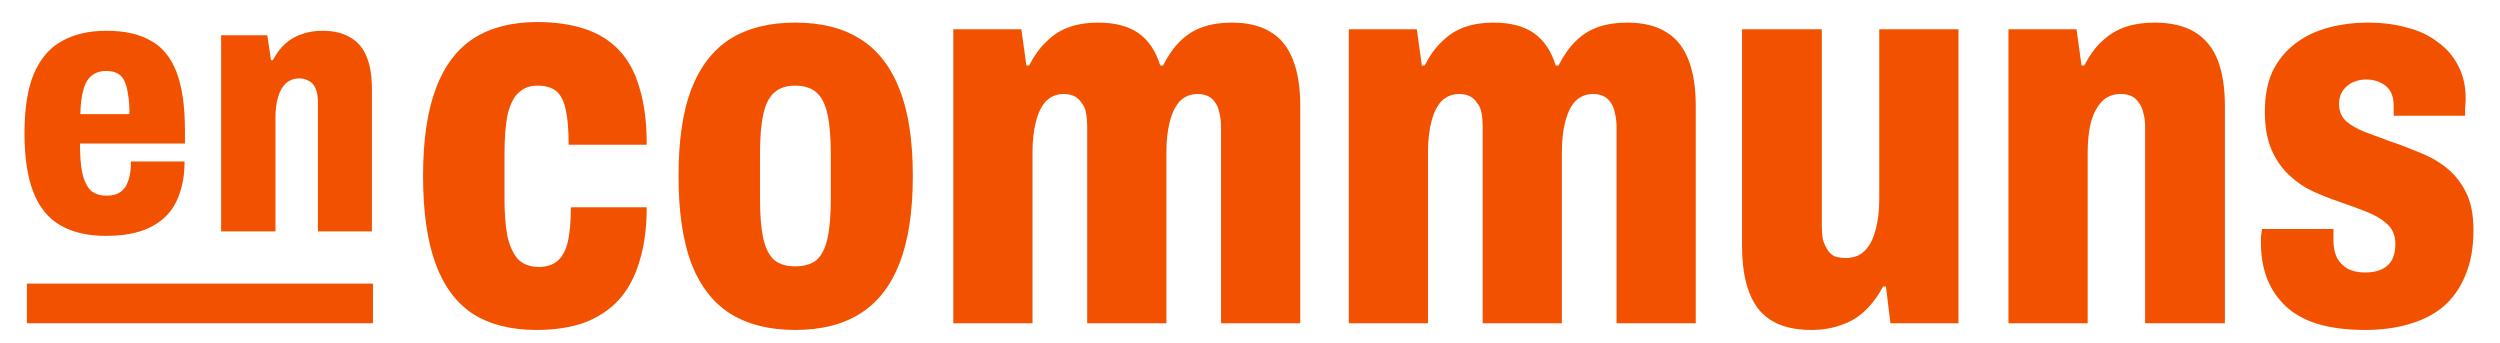
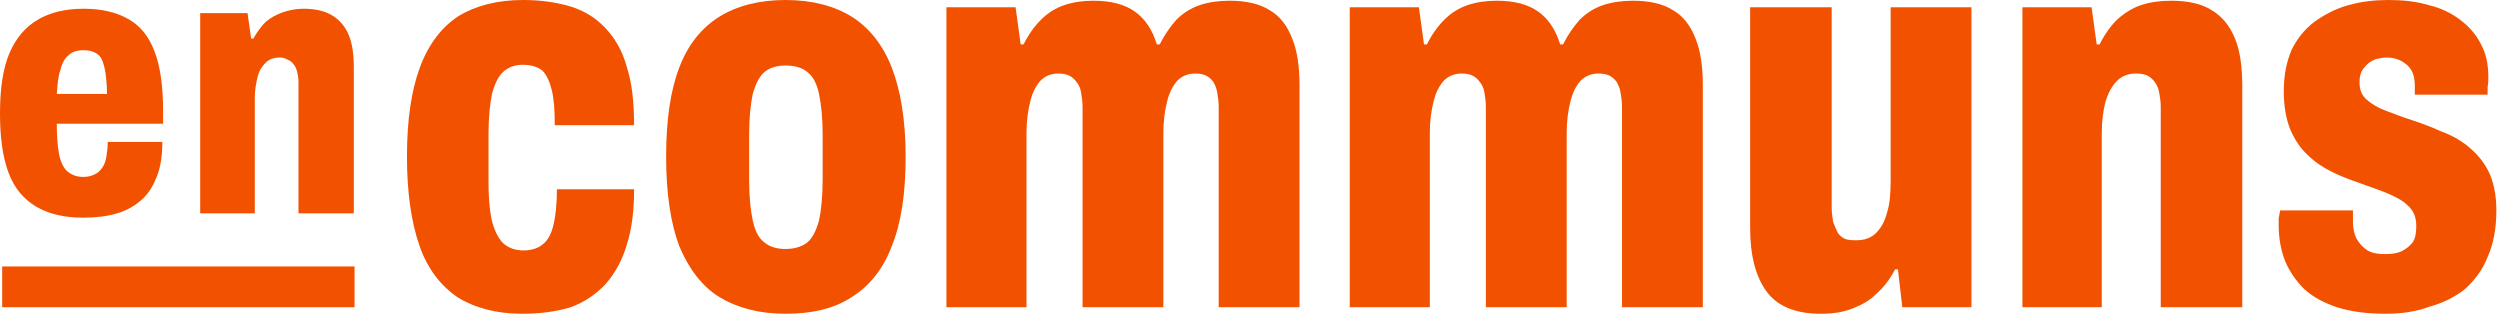
- <svg xmlns="http://www.w3.org/2000/svg" width="350" height="48" viewBox="0 0 350 48" fill="none">
-   <path d="M331.136 46.193C328.532 46.193 326.294 45.907 324.42 45.334C322.597 44.761 321.114 43.928 319.968 42.835C318.823 41.742 317.964 40.466 317.391 39.008C316.818 37.499 316.532 35.833 316.532 34.011C316.532 33.75 316.532 33.464 316.532 33.151C316.584 32.787 316.636 32.423 316.688 32.058H326.684C326.684 32.423 326.684 32.735 326.684 32.995C326.684 33.204 326.684 33.438 326.684 33.698C326.684 34.583 326.84 35.364 327.153 36.041C327.517 36.718 328.012 37.238 328.637 37.603C329.313 37.967 330.146 38.15 331.136 38.15C331.969 38.15 332.697 38.019 333.322 37.759C333.947 37.499 334.441 37.082 334.806 36.51C335.17 35.885 335.353 35.104 335.353 34.167C335.353 32.969 334.962 32.032 334.181 31.355C333.452 30.679 332.489 30.106 331.292 29.637C330.094 29.169 328.819 28.7 327.465 28.232C326.216 27.815 324.966 27.321 323.717 26.748C322.519 26.175 321.426 25.42 320.437 24.483C319.448 23.546 318.641 22.375 318.016 20.969C317.391 19.511 317.079 17.741 317.079 15.659C317.079 13.42 317.443 11.52 318.172 9.958C318.953 8.396 319.994 7.12 321.296 6.131C322.649 5.09 324.211 4.335 325.981 3.867C327.751 3.398 329.6 3.164 331.526 3.164C333.504 3.164 335.327 3.398 336.993 3.867C338.659 4.283 340.09 4.96 341.288 5.897C342.537 6.782 343.5 7.901 344.177 9.255C344.854 10.557 345.192 12.066 345.192 13.784C345.192 14.201 345.166 14.643 345.114 15.112C345.114 15.528 345.114 15.893 345.114 16.205H335.118V14.878C335.118 13.993 334.962 13.29 334.65 12.769C334.337 12.249 333.895 11.858 333.322 11.598C332.749 11.285 332.073 11.129 331.292 11.129C330.771 11.129 330.276 11.207 329.808 11.364C329.339 11.52 328.923 11.754 328.558 12.066C328.246 12.327 327.986 12.665 327.778 13.082C327.569 13.498 327.465 13.993 327.465 14.565C327.465 15.555 327.804 16.361 328.48 16.986C329.157 17.559 330.016 18.053 331.057 18.47C332.151 18.887 333.348 19.329 334.65 19.798C335.899 20.214 337.201 20.709 338.554 21.281C339.96 21.802 341.236 22.505 342.381 23.39C343.526 24.275 344.463 25.42 345.192 26.826C345.921 28.232 346.286 30.028 346.286 32.214C346.286 34.713 345.895 36.848 345.114 38.618C344.385 40.388 343.344 41.846 341.99 42.991C340.637 44.085 339.023 44.892 337.149 45.412C335.327 45.933 333.322 46.193 331.136 46.193Z" fill="#F25100" />
-   <path d="M281.184 45.256V4.101H290.712L291.415 9.177H291.805C292.482 7.823 293.289 6.704 294.226 5.819C295.215 4.882 296.308 4.205 297.506 3.788C298.755 3.372 300.135 3.164 301.645 3.164C303.936 3.164 305.81 3.606 307.267 4.491C308.725 5.376 309.792 6.678 310.469 8.396C311.146 10.114 311.485 12.275 311.485 14.878V45.256H300.317V17.767C300.317 17.038 300.239 16.413 300.083 15.893C299.979 15.32 299.771 14.826 299.458 14.409C299.198 13.993 298.859 13.68 298.443 13.472C298.026 13.264 297.506 13.16 296.881 13.16C295.84 13.16 294.981 13.498 294.304 14.175C293.627 14.852 293.107 15.815 292.742 17.064C292.43 18.262 292.274 19.694 292.274 21.36V45.256H281.184Z" fill="#F25100" />
-   <path d="M253.568 46.193C250.184 46.193 247.711 45.204 246.149 43.226C244.639 41.247 243.885 38.306 243.885 34.401V4.101H255.052V31.59C255.052 32.319 255.104 32.969 255.208 33.542C255.364 34.063 255.573 34.531 255.833 34.948C256.093 35.364 256.432 35.677 256.848 35.885C257.317 36.041 257.837 36.119 258.41 36.119C259.503 36.119 260.388 35.781 261.065 35.104C261.742 34.427 262.236 33.49 262.549 32.292C262.913 31.043 263.096 29.585 263.096 27.919V4.101H274.185V45.256H264.657L264.033 40.102H263.642C262.913 41.456 262.054 42.601 261.065 43.538C260.128 44.423 259.035 45.074 257.785 45.49C256.536 45.959 255.13 46.193 253.568 46.193Z" fill="#F25100" />
-   <path d="M188.83 45.256V4.101H198.357L199.06 9.177H199.451C200.127 7.823 200.934 6.704 201.871 5.819C202.809 4.882 203.876 4.205 205.073 3.788C206.271 3.372 207.598 3.164 209.056 3.164C211.451 3.164 213.351 3.658 214.757 4.647C216.163 5.637 217.178 7.146 217.802 9.177H218.193C218.87 7.823 219.651 6.704 220.536 5.819C221.473 4.882 222.54 4.205 223.738 3.788C224.935 3.372 226.289 3.164 227.798 3.164C230.037 3.164 231.859 3.606 233.265 4.491C234.671 5.324 235.712 6.626 236.389 8.396C237.065 10.114 237.404 12.249 237.404 14.8V45.256H226.315V17.767C226.315 17.038 226.237 16.387 226.08 15.815C225.976 15.242 225.794 14.774 225.534 14.409C225.273 13.993 224.935 13.68 224.519 13.472C224.102 13.264 223.607 13.16 223.035 13.16C222.046 13.16 221.213 13.498 220.536 14.175C219.911 14.852 219.442 15.815 219.13 17.064C218.818 18.262 218.661 19.694 218.661 21.36V45.256H207.572V17.767C207.572 17.038 207.52 16.387 207.416 15.815C207.312 15.242 207.104 14.774 206.791 14.409C206.531 13.993 206.193 13.68 205.776 13.472C205.36 13.264 204.865 13.16 204.292 13.16C203.303 13.16 202.47 13.498 201.793 14.175C201.169 14.852 200.7 15.815 200.388 17.064C200.075 18.262 199.919 19.694 199.919 21.36V45.256H188.83Z" fill="#F25100" />
-   <path d="M133.463 45.256V4.101H142.991L143.693 9.177H144.084C144.761 7.823 145.568 6.704 146.505 5.819C147.442 4.882 148.509 4.205 149.707 3.788C150.904 3.372 152.232 3.164 153.689 3.164C156.084 3.164 157.984 3.658 159.39 4.647C160.796 5.637 161.811 7.146 162.436 9.177H162.826C163.503 7.823 164.284 6.704 165.169 5.819C166.106 4.882 167.173 4.205 168.371 3.788C169.568 3.372 170.922 3.164 172.432 3.164C174.67 3.164 176.493 3.606 177.898 4.491C179.304 5.324 180.345 6.626 181.022 8.396C181.699 10.114 182.037 12.249 182.037 14.8V45.256H170.948V17.767C170.948 17.038 170.87 16.387 170.714 15.815C170.609 15.242 170.427 14.774 170.167 14.409C169.907 13.993 169.568 13.68 169.152 13.472C168.735 13.264 168.241 13.16 167.668 13.16C166.679 13.16 165.846 13.498 165.169 14.175C164.544 14.852 164.076 15.815 163.763 17.064C163.451 18.262 163.295 19.694 163.295 21.36V45.256H152.206V17.767C152.206 17.038 152.153 16.387 152.049 15.815C151.945 15.242 151.737 14.774 151.425 14.409C151.164 13.993 150.826 13.68 150.409 13.472C149.993 13.264 149.498 13.16 148.926 13.16C147.936 13.16 147.103 13.498 146.427 14.175C145.802 14.852 145.333 15.815 145.021 17.064C144.709 18.262 144.552 19.694 144.552 21.36V45.256H133.463Z" fill="#F25100" />
-   <path d="M111.317 46.193C107.725 46.193 104.705 45.438 102.258 43.928C99.863 42.419 98.041 40.076 96.792 36.9C95.594 33.724 94.996 29.637 94.996 24.639C94.996 19.641 95.594 15.581 96.792 12.457C98.041 9.281 99.863 6.938 102.258 5.428C104.705 3.919 107.725 3.164 111.317 3.164C114.961 3.164 117.981 3.919 120.376 5.428C122.823 6.938 124.671 9.281 125.92 12.457C127.17 15.581 127.795 19.641 127.795 24.639C127.795 29.637 127.17 33.724 125.92 36.9C124.671 40.076 122.823 42.419 120.376 43.928C117.981 45.438 114.961 46.193 111.317 46.193ZM111.317 37.291C112.567 37.291 113.556 37.004 114.285 36.431C115.013 35.807 115.534 34.791 115.846 33.386C116.159 31.98 116.315 30.106 116.315 27.763V21.672C116.315 19.277 116.159 17.377 115.846 15.971C115.534 14.565 115.013 13.55 114.285 12.925C113.556 12.301 112.567 11.988 111.317 11.988C110.12 11.988 109.156 12.301 108.428 12.925C107.699 13.55 107.178 14.565 106.866 15.971C106.553 17.377 106.397 19.277 106.397 21.672V27.763C106.397 30.106 106.553 31.98 106.866 33.386C107.178 34.791 107.699 35.807 108.428 36.431C109.156 37.004 110.12 37.291 111.317 37.291Z" fill="#F25100" />
-   <path d="M75.081 46.193C71.541 46.193 68.573 45.438 66.178 43.928C63.835 42.367 62.091 39.998 60.946 36.822C59.801 33.646 59.228 29.585 59.228 24.639C59.228 19.642 59.827 15.555 61.024 12.379C62.221 9.203 63.992 6.86 66.334 5.35C68.729 3.841 71.697 3.086 75.237 3.086C77.684 3.086 79.871 3.398 81.797 4.023C83.723 4.648 85.337 5.637 86.639 6.99C87.94 8.344 88.903 10.114 89.528 12.301C90.205 14.487 90.543 17.142 90.543 20.266H79.61C79.61 18.236 79.48 16.622 79.22 15.424C78.96 14.175 78.517 13.29 77.892 12.769C77.267 12.249 76.382 11.988 75.237 11.988C74.196 11.988 73.337 12.301 72.66 12.925C71.983 13.498 71.463 14.487 71.098 15.893C70.786 17.299 70.629 19.225 70.629 21.672V27.841C70.629 29.82 70.76 31.538 71.02 32.995C71.332 34.401 71.827 35.494 72.504 36.275C73.233 37.004 74.196 37.369 75.393 37.369C76.487 37.369 77.346 37.108 77.97 36.588C78.647 36.067 79.142 35.208 79.454 34.011C79.766 32.761 79.923 31.095 79.923 29.013H90.543C90.543 31.876 90.205 34.401 89.528 36.588C88.903 38.722 87.94 40.518 86.639 41.976C85.337 43.382 83.723 44.449 81.797 45.178C79.871 45.855 77.632 46.193 75.081 46.193Z" fill="#F25100" />
-   <path d="M30.958 32.399V4.933H37.421L37.942 8.425H38.202C38.689 7.487 39.262 6.723 39.922 6.132C40.617 5.506 41.399 5.055 42.267 4.777C43.136 4.464 44.092 4.308 45.134 4.308C46.732 4.308 48.035 4.621 49.043 5.246C50.085 5.837 50.849 6.74 51.336 7.956C51.822 9.137 52.065 10.631 52.065 12.438V32.399H44.508V14.262C44.508 13.741 44.456 13.289 44.352 12.907C44.248 12.49 44.092 12.143 43.883 11.865C43.675 11.587 43.397 11.378 43.049 11.239C42.737 11.066 42.354 10.979 41.903 10.979C41.173 10.979 40.548 11.205 40.026 11.656C39.54 12.108 39.175 12.751 38.932 13.585C38.689 14.384 38.567 15.339 38.567 16.451V32.399H30.958Z" fill="#F25100" />
-   <path d="M14.842 33.024C12.306 33.024 10.186 32.538 8.484 31.565C6.781 30.592 5.513 29.046 4.679 26.926C3.846 24.807 3.429 22.045 3.429 18.64C3.429 15.2 3.863 12.438 4.731 10.353C5.635 8.234 6.938 6.705 8.64 5.767C10.343 4.794 12.445 4.308 14.946 4.308C17.413 4.308 19.446 4.759 21.044 5.663C22.677 6.531 23.893 7.991 24.692 10.041C25.491 12.091 25.891 14.835 25.891 18.275V20.099H11.194C11.194 21.732 11.298 23.087 11.507 24.164C11.75 25.241 12.132 26.058 12.653 26.614C13.209 27.135 13.956 27.395 14.894 27.395C15.485 27.395 15.989 27.308 16.406 27.135C16.857 26.926 17.222 26.631 17.5 26.249C17.778 25.832 17.986 25.328 18.125 24.738C18.264 24.147 18.334 23.434 18.334 22.601H25.839C25.839 24.338 25.595 25.867 25.109 27.187C24.657 28.507 23.962 29.602 23.024 30.47C22.121 31.304 20.974 31.947 19.585 32.399C18.23 32.816 16.649 33.024 14.842 33.024ZM11.246 15.982H18.125C18.125 14.87 18.056 13.932 17.917 13.168C17.813 12.403 17.639 11.778 17.396 11.291C17.153 10.805 16.823 10.458 16.406 10.249C15.989 10.041 15.485 9.936 14.894 9.936C14.026 9.936 13.331 10.162 12.809 10.614C12.288 11.031 11.906 11.691 11.663 12.594C11.42 13.463 11.281 14.592 11.246 15.982Z" fill="#F25100" />
-   <path d="M3.769 39.702H52.213V45.256H3.769V39.702Z" fill="#F25100" />
+ <svg xmlns="http://www.w3.org/2000/svg" version="1.1" id="Calque_1" x="0px" y="0px" viewBox="0 0 343.4 43.6" style="enable-background:new 0 0 343.4 43.6;" xml:space="preserve">
+   <style type="text/css">
+ 	.st0{fill:#F25100;}
+ </style>
+   <path class="st0" d="M327.7,43.1c-2.6,0-4.8-0.3-6.7-0.9c-1.8-0.6-3.3-1.4-4.5-2.5c-1.1-1.1-2-2.4-2.6-3.8c-0.6-1.5-0.9-3.2-0.9-5  c0-0.3,0-0.5,0-0.9c0.1-0.4,0.1-0.7,0.2-1.1h10c0,0.4,0,0.7,0,0.9c0,0.2,0,0.4,0,0.7c0,0.9,0.2,1.7,0.5,2.3c0.4,0.7,0.9,1.2,1.5,1.6  c0.7,0.4,1.5,0.5,2.5,0.5c0.8,0,1.6-0.1,2.2-0.4s1.1-0.7,1.5-1.2c0.4-0.6,0.5-1.4,0.5-2.3c0-1.2-0.4-2.1-1.2-2.8  c-0.7-0.7-1.7-1.2-2.9-1.7c-1.2-0.5-2.5-0.9-3.8-1.4c-1.2-0.4-2.5-0.9-3.7-1.5c-1.2-0.6-2.3-1.3-3.3-2.3c-1-0.9-1.8-2.1-2.4-3.5  c-0.6-1.5-0.9-3.2-0.9-5.3c0-2.2,0.4-4.1,1.1-5.7c0.8-1.6,1.8-2.8,3.1-3.8c1.4-1,2.9-1.8,4.7-2.3c1.8-0.5,3.6-0.7,5.5-0.7  c2,0,3.8,0.2,5.5,0.7c1.7,0.4,3.1,1.1,4.3,2c1.2,0.9,2.2,2,2.9,3.4c0.7,1.3,1,2.8,1,4.5c0,0.4,0,0.9-0.1,1.3c0,0.4,0,0.8,0,1.1h-10  v-1.3c0-0.9-0.2-1.6-0.5-2.1c-0.3-0.5-0.8-0.9-1.3-1.2c-0.6-0.3-1.2-0.5-2-0.5c-0.5,0-1,0.1-1.5,0.2c-0.5,0.2-0.9,0.4-1.2,0.7  c-0.3,0.3-0.6,0.6-0.8,1c-0.2,0.4-0.3,0.9-0.3,1.5c0,1,0.3,1.8,1,2.4c0.7,0.6,1.5,1.1,2.6,1.5c1.1,0.4,2.3,0.9,3.6,1.3  c1.2,0.4,2.6,0.9,3.9,1.5c1.4,0.5,2.7,1.2,3.8,2.1c1.1,0.9,2.1,2,2.8,3.4c0.7,1.4,1.1,3.2,1.1,5.4c0,2.5-0.4,4.6-1.2,6.4  c-0.7,1.8-1.8,3.2-3.1,4.4c-1.4,1.1-3,1.9-4.8,2.4C331.9,42.8,329.9,43.1,327.7,43.1z" />
+   <path class="st0" d="M277.8,42.2V1h9.5l0.7,5.1h0.4c0.7-1.4,1.5-2.5,2.4-3.4c1-0.9,2.1-1.6,3.3-2c1.2-0.4,2.6-0.6,4.1-0.6  c2.3,0,4.2,0.4,5.6,1.3c1.5,0.9,2.5,2.2,3.2,3.9c0.7,1.7,1,3.9,1,6.5v30.4h-11.2V14.7c0-0.7-0.1-1.4-0.2-1.9  c-0.1-0.6-0.3-1.1-0.6-1.5c-0.3-0.4-0.6-0.7-1-0.9c-0.4-0.2-0.9-0.3-1.6-0.3c-1,0-1.9,0.3-2.6,1c-0.7,0.7-1.2,1.6-1.6,2.9  c-0.3,1.2-0.5,2.6-0.5,4.3v23.9H277.8z" />
+   <path class="st0" d="M250.1,43.1c-3.4,0-5.9-1-7.4-3c-1.5-2-2.3-4.9-2.3-8.8V1h11.2v27.5c0,0.7,0.1,1.4,0.2,2c0.2,0.5,0.4,1,0.6,1.4  s0.6,0.7,1,0.9c0.5,0.2,1,0.2,1.6,0.2c1.1,0,2-0.3,2.7-1s1.2-1.6,1.5-2.8c0.4-1.2,0.5-2.7,0.5-4.4V1h11.1v41.2h-9.5l-0.6-5.2h-0.4  c-0.7,1.4-1.6,2.5-2.6,3.4c-0.9,0.9-2,1.5-3.3,2C253.1,42.9,251.7,43.1,250.1,43.1z" />
+   <path class="st0" d="M185.4,42.2V1h9.5l0.7,5.1h0.4c0.7-1.4,1.5-2.5,2.4-3.4c0.9-0.9,2-1.6,3.2-2c1.2-0.4,2.5-0.6,4-0.6  c2.4,0,4.3,0.5,5.7,1.5c1.4,1,2.4,2.5,3,4.5h0.4c0.7-1.4,1.5-2.5,2.3-3.4c0.9-0.9,2-1.6,3.2-2c1.2-0.4,2.6-0.6,4.1-0.6  c2.2,0,4.1,0.4,5.5,1.3c1.4,0.8,2.4,2.1,3.1,3.9c0.7,1.7,1,3.9,1,6.4v30.5h-11.1V14.7c0-0.7-0.1-1.4-0.2-2c-0.1-0.6-0.3-1-0.5-1.4  c-0.3-0.4-0.6-0.7-1-0.9c-0.4-0.2-0.9-0.3-1.5-0.3c-1,0-1.8,0.3-2.5,1c-0.6,0.7-1.1,1.6-1.4,2.9c-0.3,1.2-0.5,2.6-0.5,4.3v23.9  h-11.1V14.7c0-0.7-0.1-1.4-0.2-2s-0.3-1-0.6-1.4c-0.3-0.4-0.6-0.7-1-0.9c-0.4-0.2-0.9-0.3-1.5-0.3c-1,0-1.8,0.3-2.5,1  c-0.6,0.7-1.1,1.6-1.4,2.9c-0.3,1.2-0.5,2.6-0.5,4.3v23.9H185.4z" />
+   <path class="st0" d="M130,42.2V1h9.5l0.7,5.1h0.4c0.7-1.4,1.5-2.5,2.4-3.4c0.9-0.9,2-1.6,3.2-2c1.2-0.4,2.5-0.6,4-0.6  c2.4,0,4.3,0.5,5.7,1.5s2.4,2.5,3,4.5h0.4c0.7-1.4,1.5-2.5,2.3-3.4c0.9-0.9,2-1.6,3.2-2c1.2-0.4,2.6-0.6,4.1-0.6  c2.2,0,4.1,0.4,5.5,1.3c1.4,0.8,2.4,2.1,3.1,3.9c0.7,1.7,1,3.9,1,6.4v30.5h-11.1V14.7c0-0.7-0.1-1.4-0.2-2c-0.1-0.6-0.3-1-0.5-1.4  c-0.3-0.4-0.6-0.7-1-0.9c-0.4-0.2-0.9-0.3-1.5-0.3c-1,0-1.8,0.3-2.5,1c-0.6,0.7-1.1,1.6-1.4,2.9c-0.3,1.2-0.5,2.6-0.5,4.3v23.9  h-11.1V14.7c0-0.7-0.1-1.4-0.2-2c-0.1-0.6-0.3-1-0.6-1.4c-0.3-0.4-0.6-0.7-1-0.9c-0.4-0.2-0.9-0.3-1.5-0.3c-1,0-1.8,0.3-2.5,1  c-0.6,0.7-1.1,1.6-1.4,2.9c-0.3,1.2-0.5,2.6-0.5,4.3v23.9H130z" />
+   <path class="st0" d="M107.9,43.1c-3.6,0-6.6-0.8-9.1-2.3c-2.4-1.5-4.2-3.9-5.5-7c-1.2-3.2-1.8-7.3-1.8-12.3c0-5,0.6-9.1,1.8-12.2  c1.2-3.2,3.1-5.5,5.5-7c2.4-1.5,5.5-2.3,9.1-2.3c3.6,0,6.7,0.8,9.1,2.3c2.4,1.5,4.3,3.9,5.5,7c1.2,3.1,1.9,7.2,1.9,12.2  c0,5-0.6,9.1-1.9,12.3c-1.2,3.2-3.1,5.5-5.5,7C114.6,42.4,111.5,43.1,107.9,43.1z M107.9,34.2c1.2,0,2.2-0.3,3-0.9  c0.7-0.6,1.2-1.6,1.6-3c0.3-1.4,0.5-3.3,0.5-5.6v-6.1c0-2.4-0.2-4.3-0.5-5.7c-0.3-1.4-0.8-2.4-1.6-3c-0.7-0.6-1.7-0.9-3-0.9  c-1.2,0-2.2,0.3-2.9,0.9c-0.7,0.6-1.2,1.6-1.6,3c-0.3,1.4-0.5,3.3-0.5,5.7v6.1c0,2.3,0.2,4.2,0.5,5.6c0.3,1.4,0.8,2.4,1.6,3  C105.7,33.9,106.7,34.2,107.9,34.2z" />
+   <path class="st0" d="M71.7,43.1c-3.5,0-6.5-0.8-8.9-2.3c-2.3-1.6-4.1-3.9-5.2-7.1c-1.1-3.2-1.7-7.2-1.7-12.2c0-5,0.6-9.1,1.8-12.3  c1.2-3.2,3-5.5,5.3-7C65.3,0.8,68.3,0,71.8,0c2.4,0,4.6,0.3,6.6,0.9c1.9,0.6,3.5,1.6,4.8,3c1.3,1.4,2.3,3.1,2.9,5.3  c0.7,2.2,1,4.8,1,8H76.2c0-2-0.1-3.6-0.4-4.8c-0.3-1.2-0.7-2.1-1.3-2.7c-0.6-0.5-1.5-0.8-2.7-0.8c-1,0-1.9,0.3-2.6,0.9  c-0.7,0.6-1.2,1.6-1.6,3c-0.3,1.4-0.5,3.3-0.5,5.8v6.2c0,2,0.1,3.7,0.4,5.2c0.3,1.4,0.8,2.5,1.5,3.3c0.7,0.7,1.7,1.1,2.9,1.1  c1.1,0,2-0.3,2.6-0.8c0.7-0.5,1.2-1.4,1.5-2.6c0.3-1.2,0.5-2.9,0.5-5h10.6c0,2.9-0.3,5.4-1,7.6c-0.6,2.1-1.6,3.9-2.9,5.4  c-1.3,1.4-2.9,2.5-4.8,3.2C76.4,42.8,74.2,43.1,71.7,43.1z" />
+   <path class="st0" d="M27.5,29.3V1.8H34l0.5,3.5h0.3c0.5-0.9,1.1-1.7,1.7-2.3C37.2,2.4,38,2,38.8,1.7c0.9-0.3,1.8-0.5,2.9-0.5  c1.6,0,2.9,0.3,3.9,0.9c1,0.6,1.8,1.5,2.3,2.7c0.5,1.2,0.7,2.7,0.7,4.5v20h-7.6V11.2c0-0.5-0.1-1-0.2-1.4c-0.1-0.4-0.3-0.8-0.5-1  c-0.2-0.3-0.5-0.5-0.8-0.6c-0.3-0.2-0.7-0.3-1.1-0.3c-0.7,0-1.4,0.2-1.9,0.7c-0.5,0.5-0.9,1.1-1.1,1.9c-0.2,0.8-0.4,1.8-0.4,2.9  v15.9H27.5z" />
+   <path class="st0" d="M11.4,29.9c-2.5,0-4.7-0.5-6.4-1.5c-1.7-1-3-2.5-3.8-4.6C0.4,21.7,0,19,0,15.6c0-3.4,0.4-6.2,1.3-8.3  c0.9-2.1,2.2-3.6,3.9-4.6c1.7-1,3.8-1.5,6.3-1.5c2.5,0,4.5,0.5,6.1,1.4c1.6,0.9,2.8,2.3,3.6,4.4c0.8,2,1.2,4.8,1.2,8.2V17H7.8  c0,1.6,0.1,3,0.3,4.1c0.2,1.1,0.6,1.9,1.1,2.4c0.6,0.5,1.3,0.8,2.2,0.8c0.6,0,1.1-0.1,1.5-0.3c0.5-0.2,0.8-0.5,1.1-0.9  c0.3-0.4,0.5-0.9,0.6-1.5c0.1-0.6,0.2-1.3,0.2-2.1h7.5c0,1.7-0.2,3.3-0.7,4.6c-0.5,1.3-1.1,2.4-2.1,3.3c-0.9,0.8-2,1.5-3.4,1.9  C14.8,29.7,13.2,29.9,11.4,29.9z M7.8,12.9h6.9c0-1.1-0.1-2-0.2-2.8c-0.1-0.8-0.3-1.4-0.5-1.9s-0.6-0.8-1-1  c-0.4-0.2-0.9-0.3-1.5-0.3c-0.9,0-1.6,0.2-2.1,0.7c-0.5,0.4-0.9,1.1-1.1,2C8,10.4,7.9,11.5,7.8,12.9z" />
+   <path class="st0" d="M0.3,36.6h48.4v5.6H0.3V36.6z" />
</svg>
